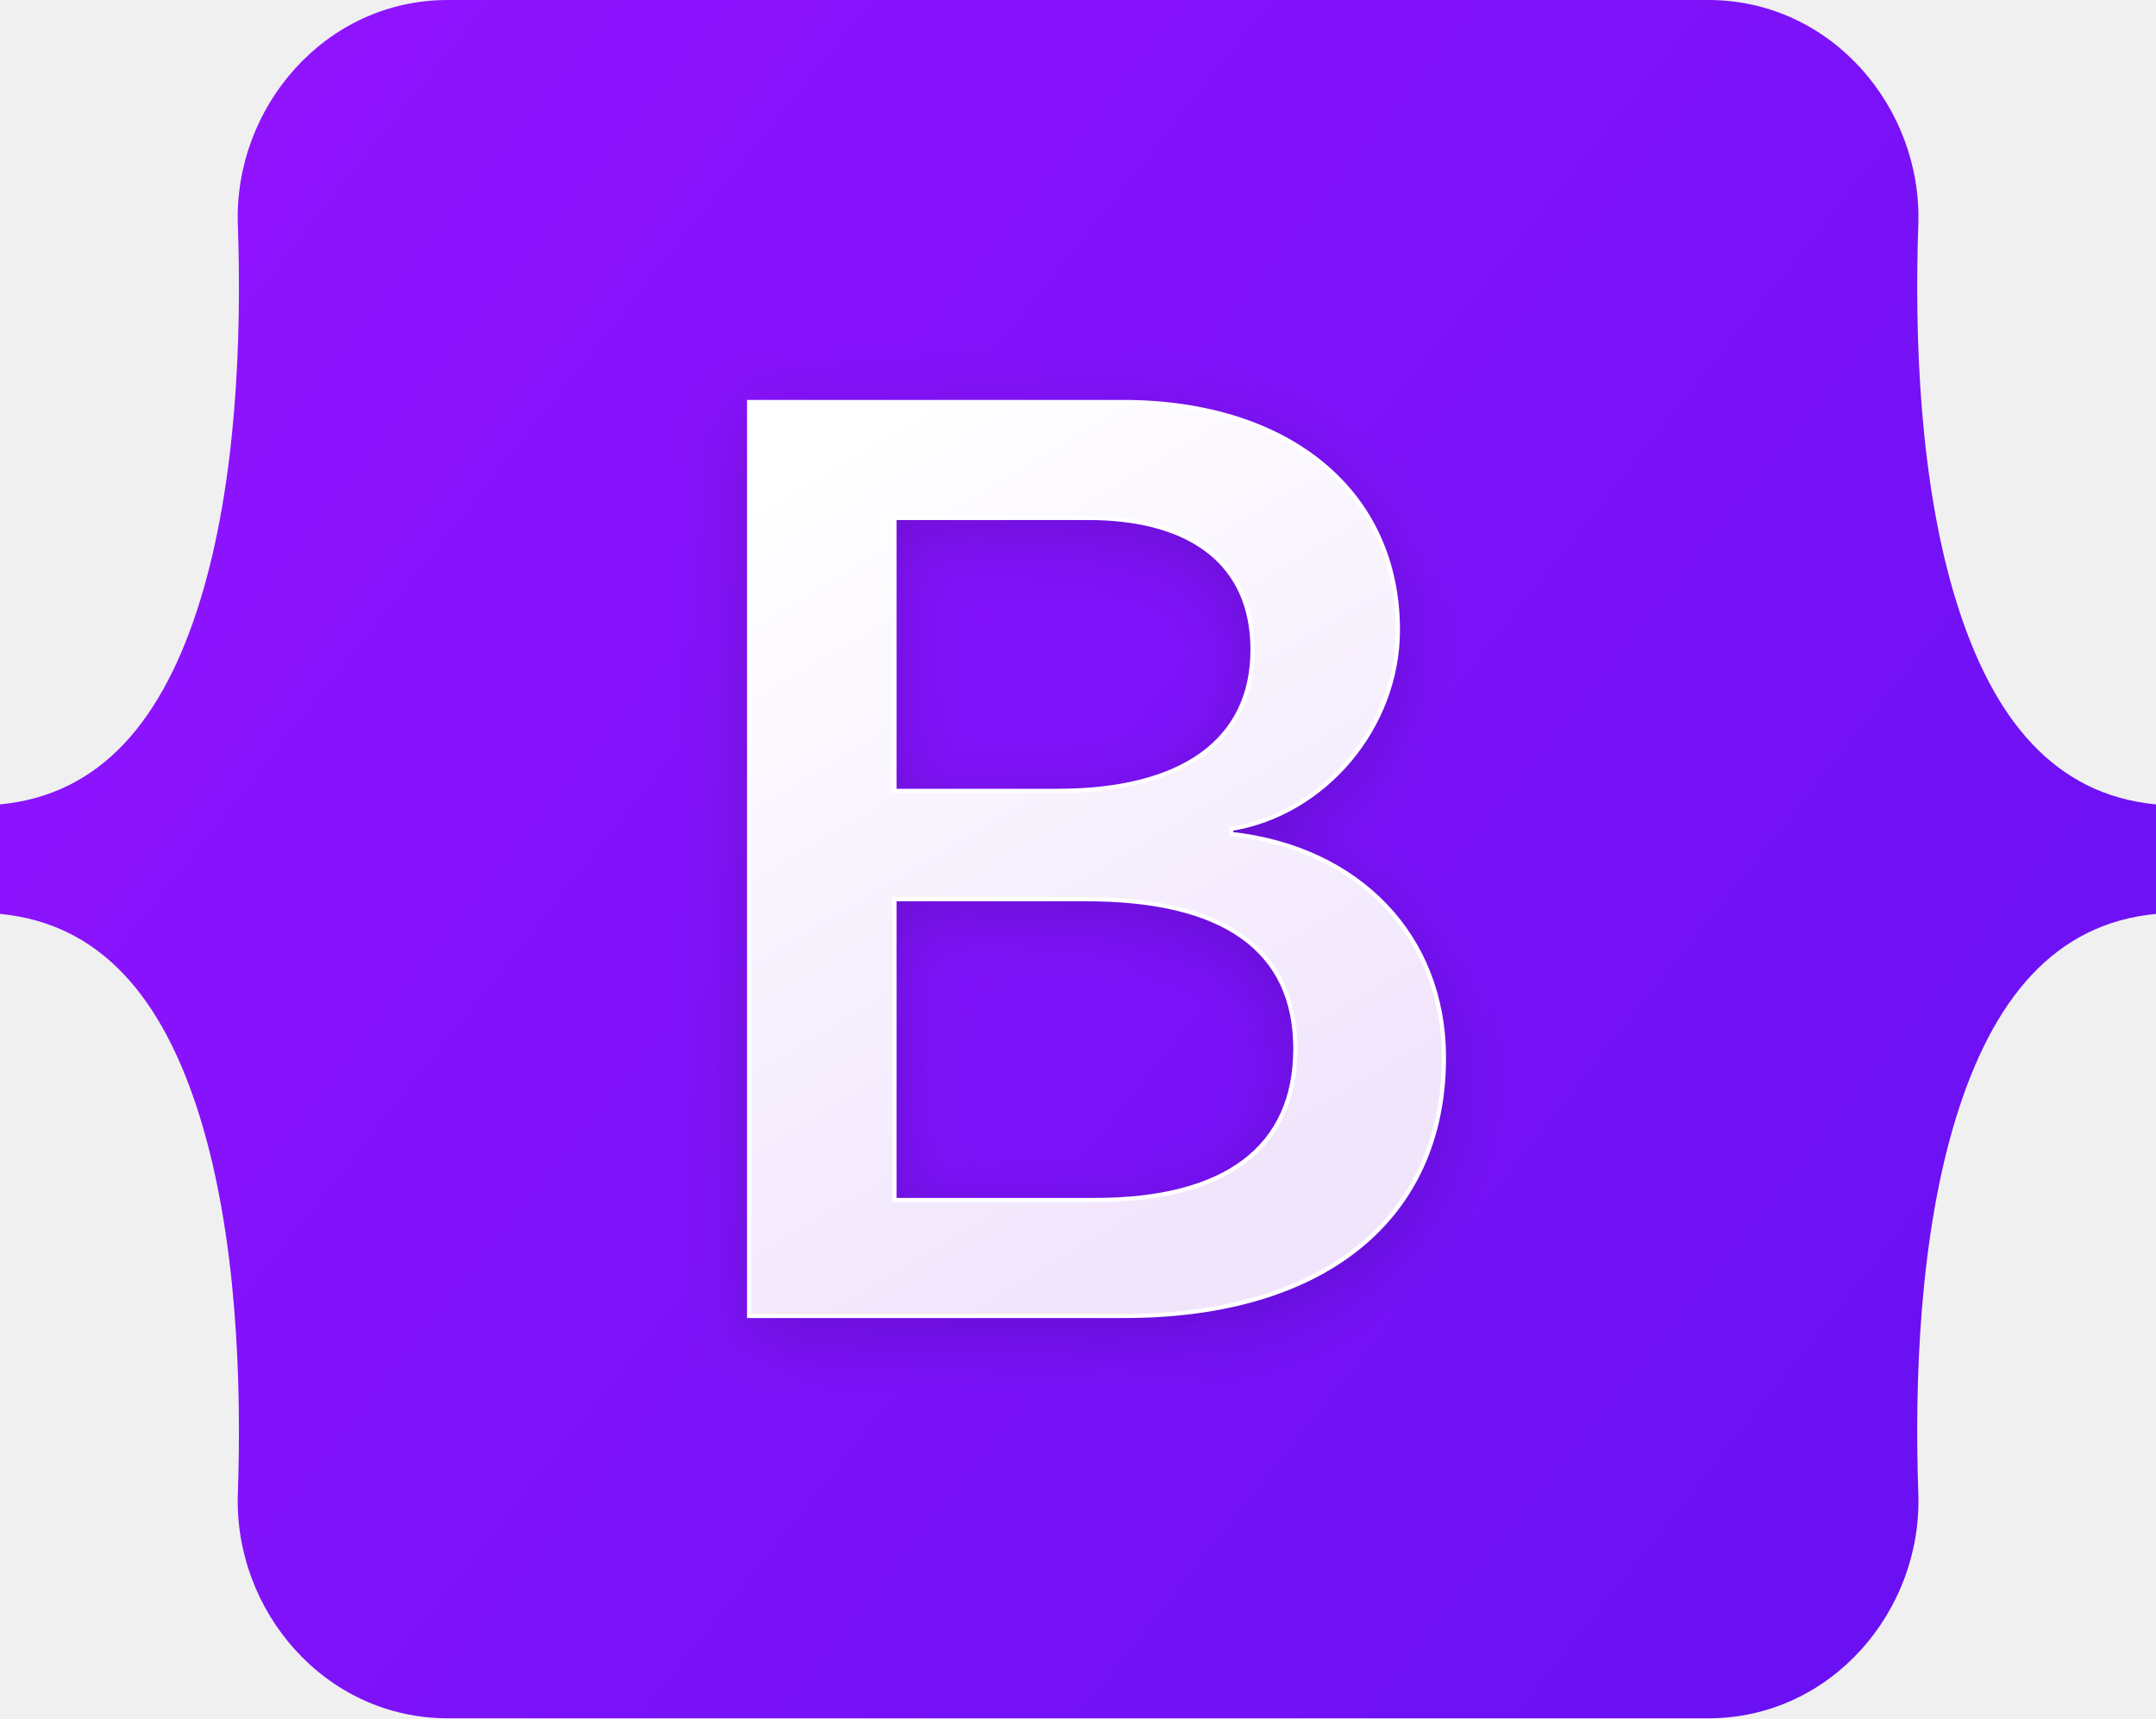
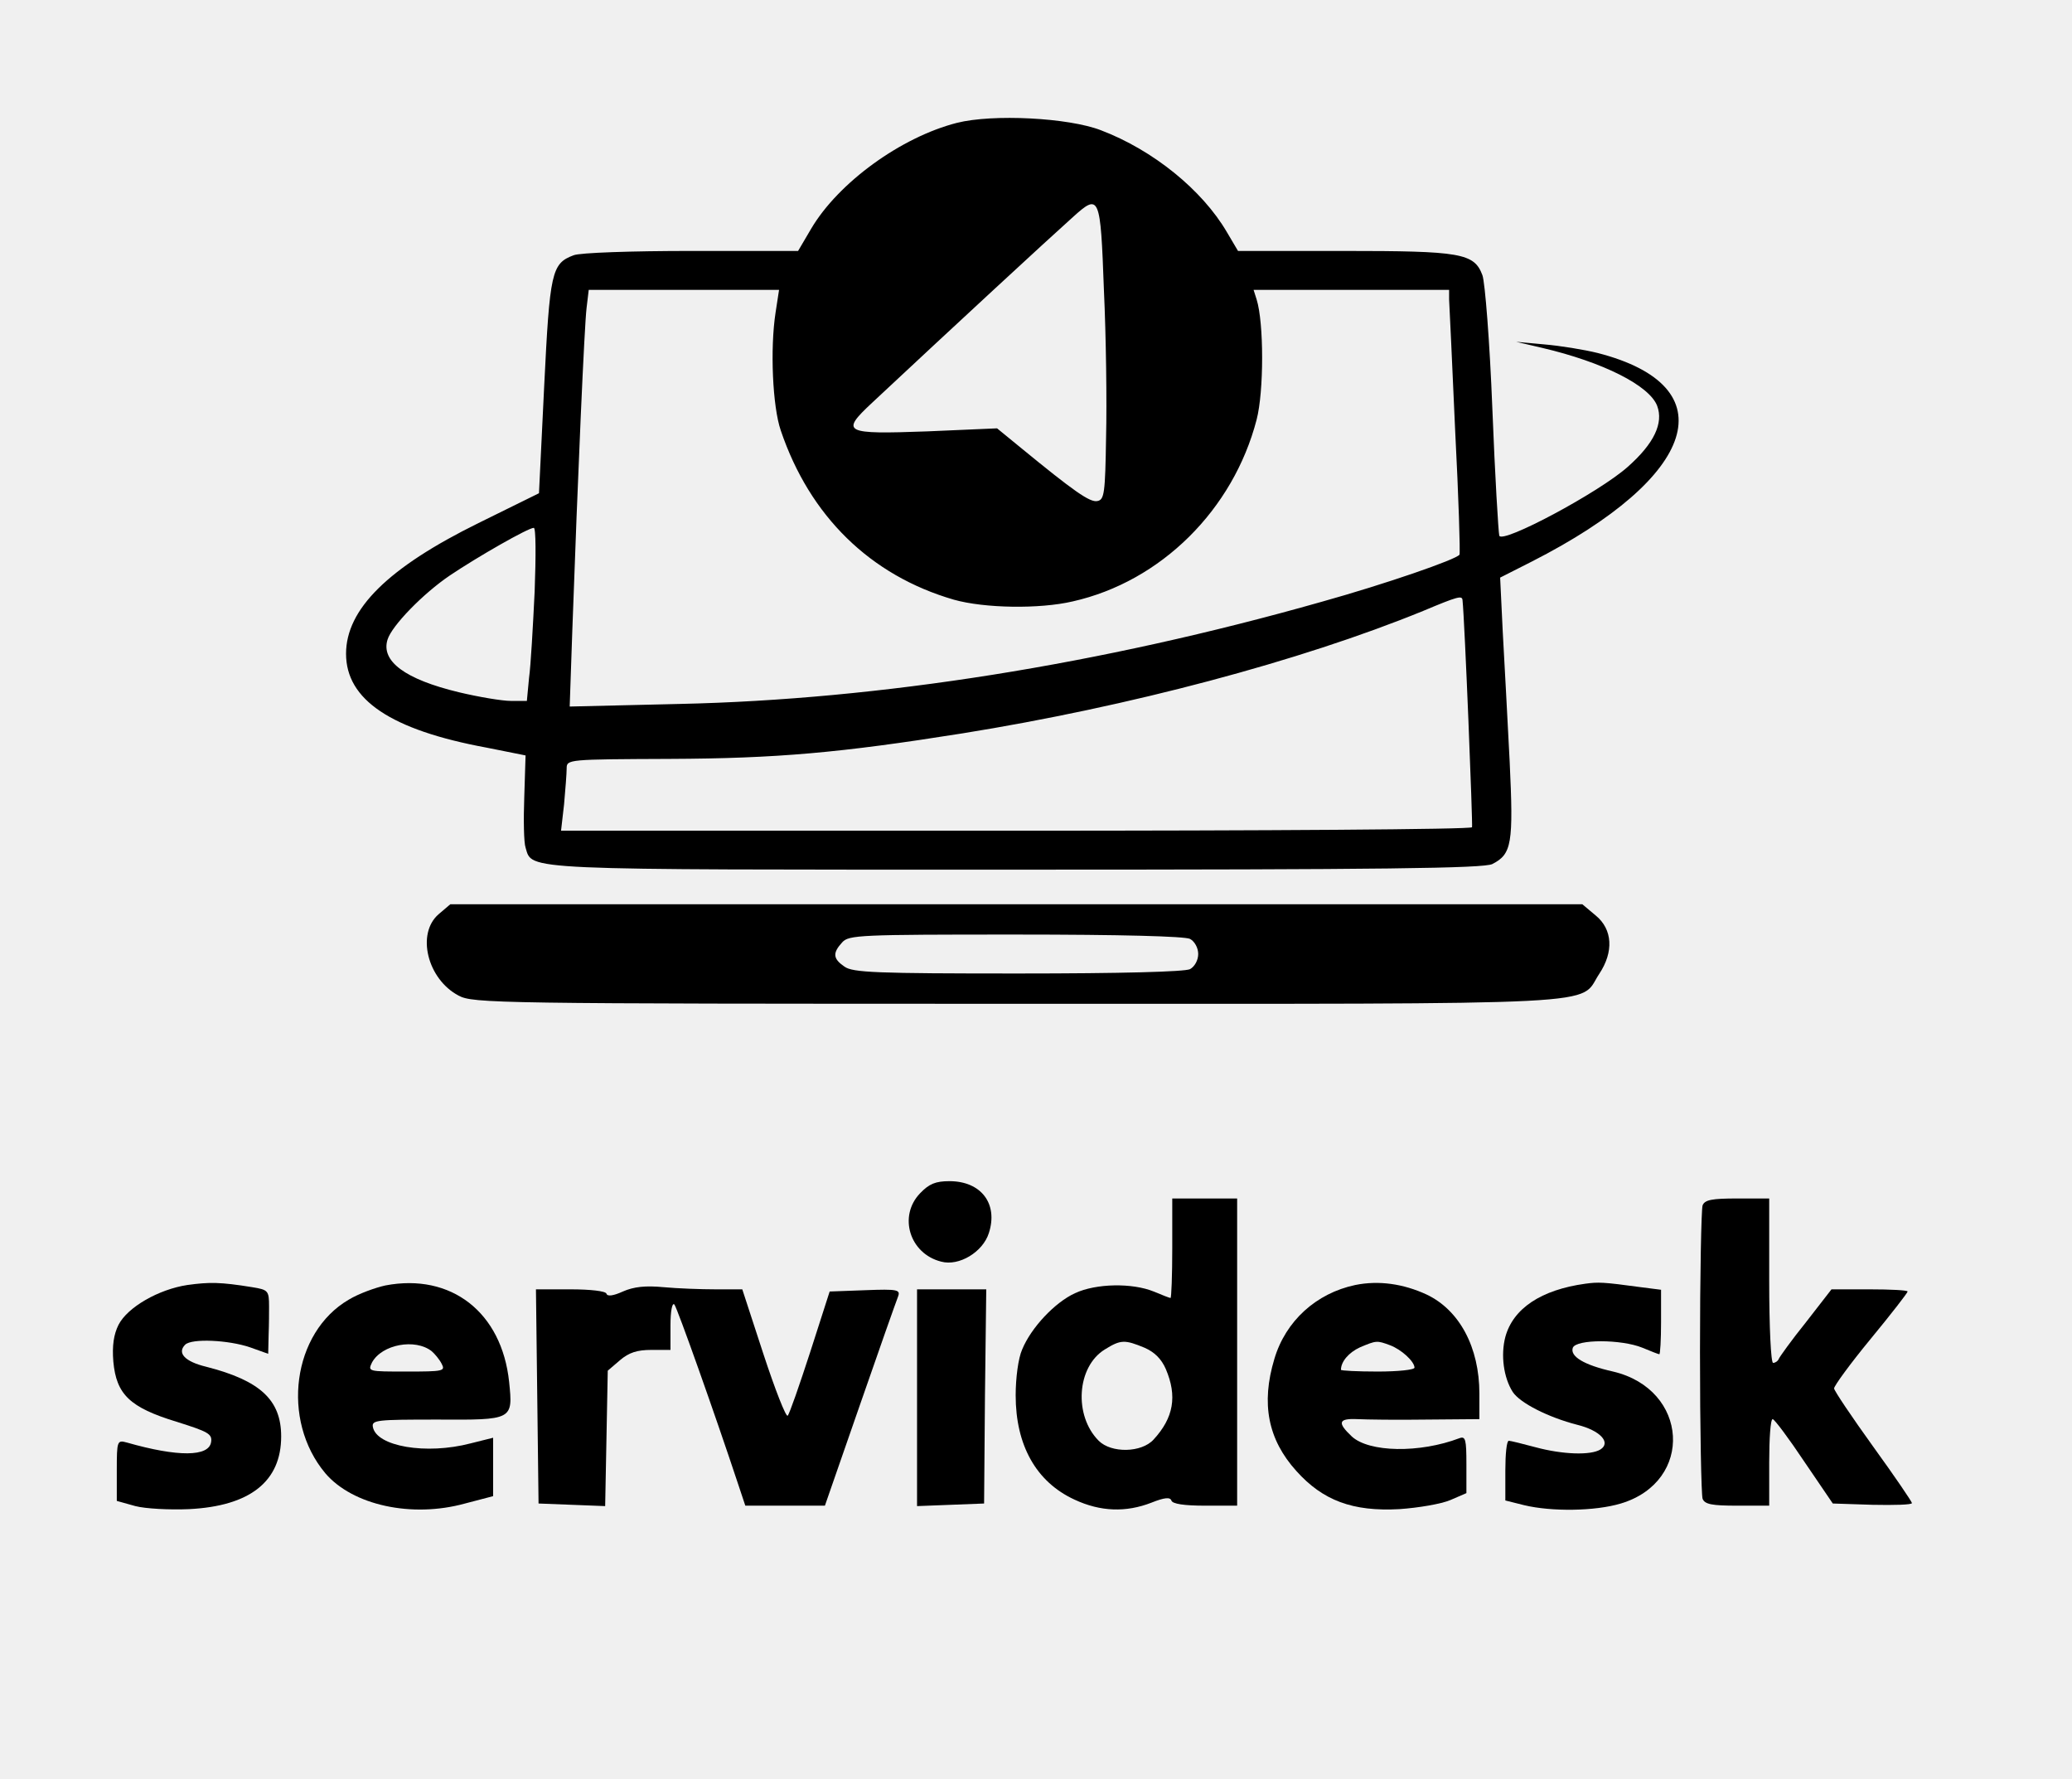
- <svg xmlns="http://www.w3.org/2000/svg" width="512" height="408">
-   <defs>
-     <linearGradient id="bs-logo-a" x1="76.079" x2="523.48" y1="10.798" y2="365.945" gradientUnits="userSpaceOnUse">
-       <stop stop-color="#9013fe" />
-       <stop offset="1" stop-color="#6610f2" />
-     </linearGradient>
-     <linearGradient id="bs-logo-b" x1="193.508" x2="293.514" y1="109.74" y2="278.872" gradientUnits="userSpaceOnUse">
-       <stop stop-color="#fff" />
-       <stop offset="1" stop-color="#f1e5fc" />
-     </linearGradient>
-     <filter id="bs-logo-c" width="197" height="249" x="161.901" y="83.457" color-interpolation-filters="sRGB" filterUnits="userSpaceOnUse">
-       <feFlood flood-opacity="0" result="BackgroundImageFix" />
-       <feColorMatrix in="SourceAlpha" values="0 0 0 0 0 0 0 0 0 0 0 0 0 0 0 0 0 0 127 0" />
-       <feOffset dy="4" />
-       <feGaussianBlur stdDeviation="8" />
-       <feColorMatrix values="0 0 0 0 0 0 0 0 0 0 0 0 0 0 0 0 0 0 0.15 0" />
-       <feBlend in2="BackgroundImageFix" result="effect1_dropShadow" />
-       <feBlend in="SourceGraphic" in2="effect1_dropShadow" result="shape" />
-     </filter>
-   </defs>
-   <path fill="url(#bs-logo-a)" d="M56.481 53.32C55.515 25.58 77.128 0 106.342 0h299.353c29.214 0 50.827 25.58 49.861 53.32-.928 26.647.277 61.165 8.964 89.31 8.715 28.232 23.411 46.077 47.48 48.37v26c-24.069 2.293-38.765 20.138-47.48 48.37-8.687 28.145-9.892 62.663-8.964 89.311.966 27.739-20.647 53.319-49.861 53.319H106.342c-29.214 0-50.827-25.58-49.86-53.319.927-26.648-.278-61.166-8.966-89.311C38.802 237.138 24.07 219.293 0 217v-26c24.069-2.293 38.802-20.138 47.516-48.37 8.688-28.145 9.893-62.663 8.965-89.31z" />
-   <path fill="url(#bs-logo-b)" filter="url(#bs-logo-c)" stroke="#fff" d="M267.103 312.457c47.297 0 75.798-23.158 75.798-61.355 0-28.873-20.336-49.776-50.532-53.085v-1.203c22.185-3.609 39.594-24.211 39.594-47.219 0-32.783-25.882-54.138-65.322-54.138h-88.74v217h89.202zm-54.692-189.48h45.911c24.958 0 39.131 11.128 39.131 31.279 0 21.505-16.484 33.535-46.372 33.535h-38.67v-64.814zm0 161.961v-71.431h45.602c32.661 0 49.608 12.03 49.608 35.49 0 23.459-16.484 35.941-47.605 35.941h-47.605z" />
+ <svg xmlns="http://www.w3.org/2000/svg" version="1.0" width="479pt" height="411pt" viewBox="0 0 479 411" preserveAspectRatio="xMidYMid meet">
+   <g transform="translate(0,411) scale(0.1,-0.1)" fill="#000000" stroke="none">
+     <path d="M2212 3826 c-129 -33 -274 -138 -337 -245 l-30 -51 -247 0 c-136 0 -258 -4 -272 -10 -51 -19 -55 -39 -68 -303 l-12 -247 -140 -69 c-209 -103 -306 -199 -306 -302 0 -106 103 -176 325 -217 l90 -18 -3 -96 c-2 -53 -1 -106 3 -117 16 -53 -21 -51 1137 -51 845 0 1078 3 1098 13 45 23 49 47 40 237 -5 96 -12 231 -16 300 l-6 125 73 37 c385 196 452 405 153 482 -32 8 -88 17 -124 20 l-65 6 60 -14 c141 -33 248 -87 266 -134 15 -40 -7 -87 -68 -141 -66 -59 -291 -179 -297 -159 -2 7 -10 139 -16 293 -6 154 -17 293 -23 309 -19 51 -50 56 -321 56 l-244 0 -26 44 c-57 97 -170 189 -291 235 -75 29 -250 38 -333 17z m340 -386 c5 -107 7 -260 5 -340 -2 -130 -4 -145 -20 -148 -17 -4 -55 23 -177 123 l-55 45 -161 -7 c-193 -7 -202 -3 -128 66 185 173 408 379 464 429 62 56 64 51 72 -168z m-759 -52 c-13 -84 -7 -218 12 -273 67 -198 207 -335 400 -391 71 -20 198 -22 275 -4 204 46 371 212 425 420 17 65 17 224 0 278 l-7 22 226 0 226 0 0 -22 c1 -13 7 -149 14 -303 8 -154 12 -283 10 -287 -7 -11 -172 -68 -319 -109 -511 -145 -1023 -226 -1484 -236 l-254 -6 6 174 c13 366 28 706 33 747 l5 42 220 0 220 0 -8 -52z m-557 -645 c-4 -82 -9 -172 -13 -200 l-5 -53 -37 0 c-20 0 -74 9 -120 20 -125 30 -181 72 -165 122 10 32 82 106 144 148 64 43 181 110 194 110 5 0 5 -65 2 -147z m2145 -20 c5 -45 24 -520 22 -525 -3 -5 -477 -8 -1055 -8 l-1051 0 7 61 c3 34 6 71 6 83 0 21 3 21 238 22 248 1 394 14 677 59 386 62 781 167 1065 283 81 34 90 36 91 25z" />
+     <path d="M1014 1997 c-52 -45 -26 -150 46 -188 33 -18 85 -19 1290 -19 1401 0 1298 -5 1347 69 34 51 31 103 -8 135 l-31 26 -1308 0 -1309 0 -27 -23z m1737 -57 c11 -6 19 -21 19 -35 0 -14 -8 -29 -19 -35 -13 -6 -156 -10 -398 -10 -326 0 -382 2 -401 16 -26 18 -28 31 -5 56 15 17 41 18 400 18 246 0 391 -4 404 -10z" />
+     <path d="M2127 1352 c-51 -53 -24 -140 49 -158 41 -11 96 22 110 66 22 68 -18 120 -91 120 -32 0 -47 -6 -68 -28z" />
+     <path d="M2710 1225 c0 -63 -2 -115 -4 -115 -2 0 -20 7 -39 15 -49 20 -133 19 -182 -4 -46 -21 -101 -79 -122 -130 -9 -20 -15 -66 -15 -106 0 -115 47 -200 136 -241 60 -28 119 -30 178 -7 30 12 43 13 46 5 2 -8 30 -12 78 -12 l74 0 0 355 0 355 -75 0 -75 0 0 -115z m-64 -230 c23 -10 39 -26 49 -49 27 -63 18 -113 -28 -163 -28 -31 -98 -32 -127 -3 -58 58 -51 171 14 211 37 23 46 23 92 4z" />
+     <path d="M3936 1324 c-3 -9 -6 -161 -6 -339 0 -178 3 -330 6 -339 5 -13 22 -16 80 -16 l74 0 0 100 c0 55 3 100 8 100 4 0 37 -44 73 -98 l66 -97 92 -3 c50 -1 91 0 91 4 0 3 -40 62 -90 131 -49 68 -90 129 -90 134 0 6 38 58 85 115 47 57 85 106 85 109 0 3 -40 5 -88 5 l-88 0 -59 -76 c-33 -41 -61 -80 -63 -85 -2 -5 -8 -9 -13 -9 -5 0 -9 82 -9 190 l0 190 -74 0 c-58 0 -75 -3 -80 -16z" />
+     <path d="M433 1140 c-66 -10 -138 -51 -159 -92 -11 -22 -15 -48 -12 -85 7 -76 38 -106 146 -139 73 -23 83 -28 80 -47 -5 -34 -76 -35 -195 -1 -22 6 -23 4 -23 -64 l0 -71 43 -12 c23 -6 79 -9 124 -7 141 7 213 64 213 168 0 84 -48 129 -173 161 -50 12 -68 32 -49 51 15 15 100 11 150 -6 l42 -15 1 44 c1 25 1 54 1 65 0 37 -2 39 -39 45 -74 12 -99 12 -150 5z" />
+     <path d="M891 1139 c-23 -5 -62 -19 -85 -33 -130 -76 -157 -278 -54 -401 63 -74 200 -104 323 -70 l65 17 0 68 0 67 -52 -13 c-103 -27 -218 -7 -226 38 -3 16 10 17 149 17 175 -1 175 -1 166 87 -17 161 -134 252 -286 223z m107 -152 c7 -6 18 -19 23 -29 9 -17 4 -18 -81 -18 -89 0 -90 0 -80 21 23 42 100 56 138 26z" />
+     <path d="M3133 1140 c-90 -19 -161 -83 -187 -171 -31 -103 -15 -186 51 -259 61 -68 130 -94 238 -88 44 3 97 12 118 21 l37 16 0 67 c0 57 -2 65 -16 60 -92 -35 -209 -33 -249 4 -34 32 -31 42 13 40 20 -1 92 -2 160 -1 l122 1 0 59 c0 107 -46 193 -122 229 -54 25 -111 33 -165 22z m80 -139 c27 -10 57 -38 57 -52 0 -5 -38 -9 -85 -9 -47 0 -85 2 -85 4 0 19 18 40 44 52 38 16 39 16 69 5z" />
+     <path d="M3665 1143 c-102 -14 -167 -57 -185 -123 -11 -42 -4 -94 17 -127 17 -26 83 -59 149 -76 53 -13 79 -41 54 -57 -22 -14 -87 -12 -150 5 -30 8 -58 15 -62 15 -5 0 -8 -31 -8 -69 l0 -69 44 -11 c63 -15 163 -14 223 4 170 51 157 264 -18 305 -67 15 -100 35 -93 55 8 20 112 20 161 0 19 -8 37 -15 39 -15 2 0 4 33 4 74 l0 75 -47 6 c-88 12 -98 12 -128 8z" />
+     <path d="M1440 1125 c-22 -10 -36 -12 -38 -5 -2 6 -37 10 -83 10 l-80 0 3 -247 3 -248 77 -3 77 -3 3 156 3 157 28 24 c21 18 40 24 73 24 l44 0 0 57 c0 33 4 53 9 48 7 -9 93 -251 148 -417 l16 -48 92 0 92 0 81 233 c44 127 84 240 88 250 6 16 0 18 -76 15 l-82 -3 -45 -140 c-25 -77 -48 -143 -52 -147 -4 -4 -29 60 -56 142 l-49 150 -62 0 c-33 0 -88 2 -120 5 -42 4 -69 1 -94 -10z" />
+     <path d="M2120 880 l0 -251 78 3 77 3 2 248 3 247 -80 0 -80 0 0 -250z" />
+   </g>
</svg>
